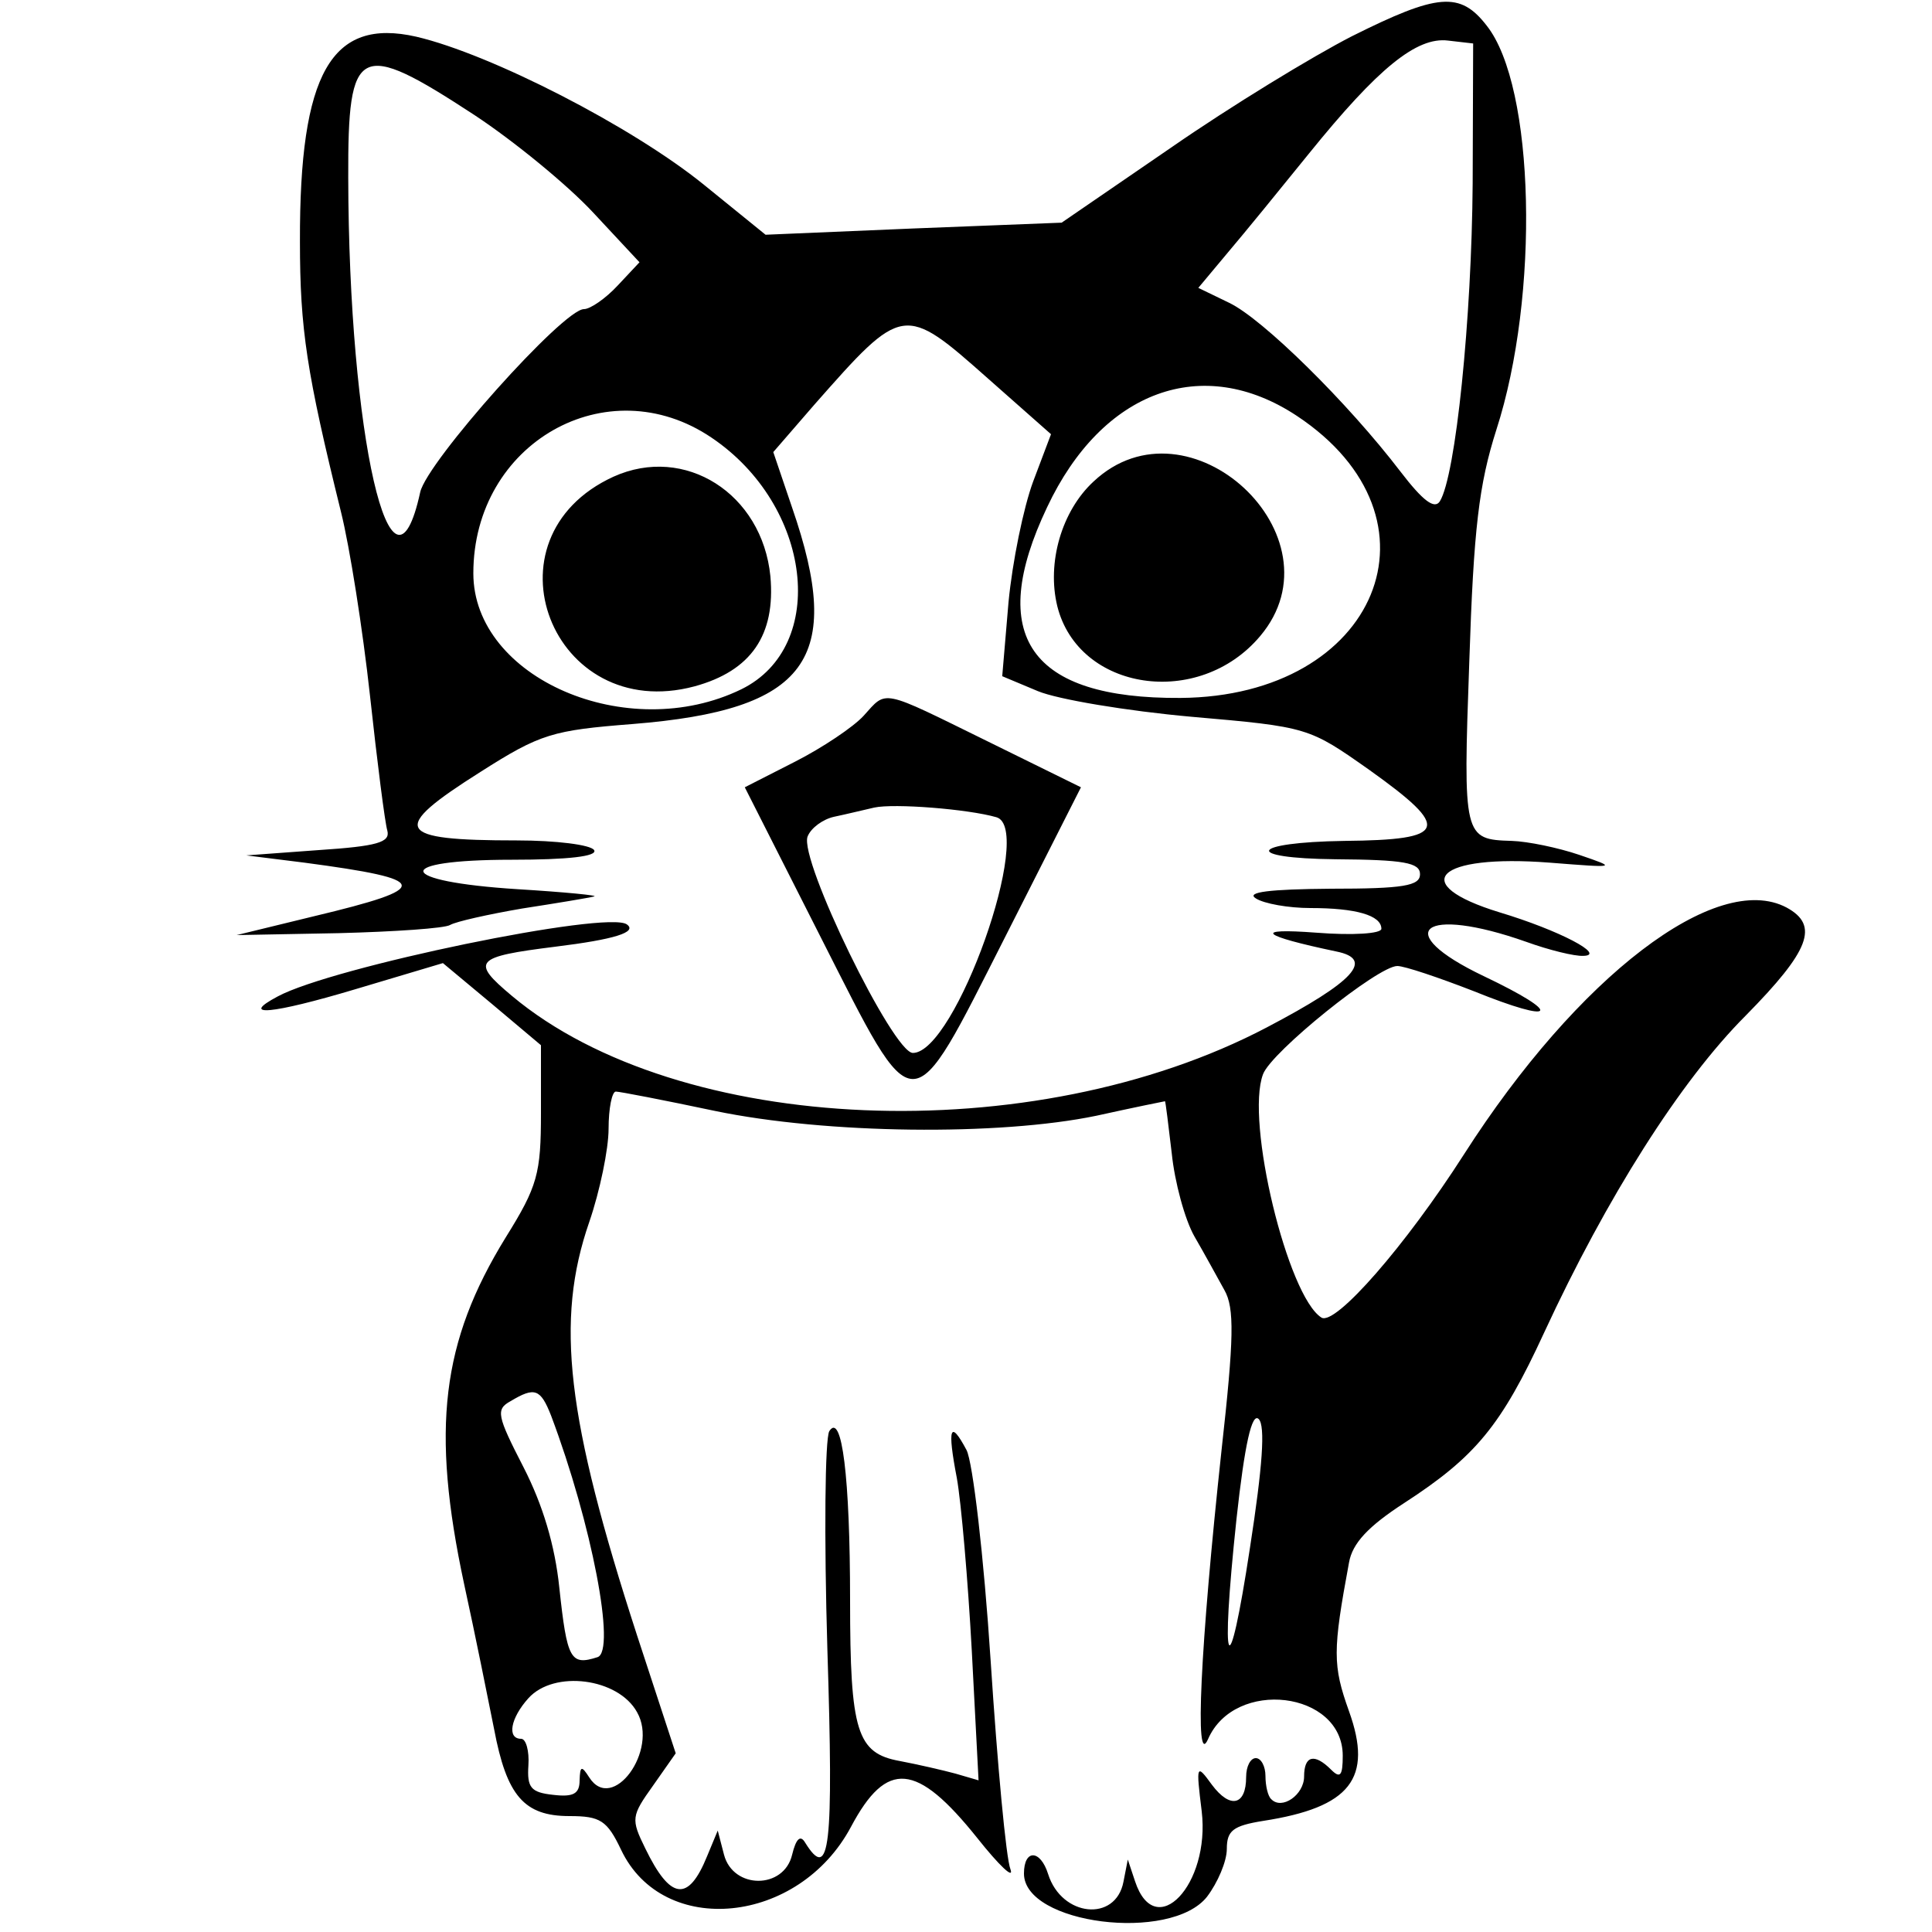
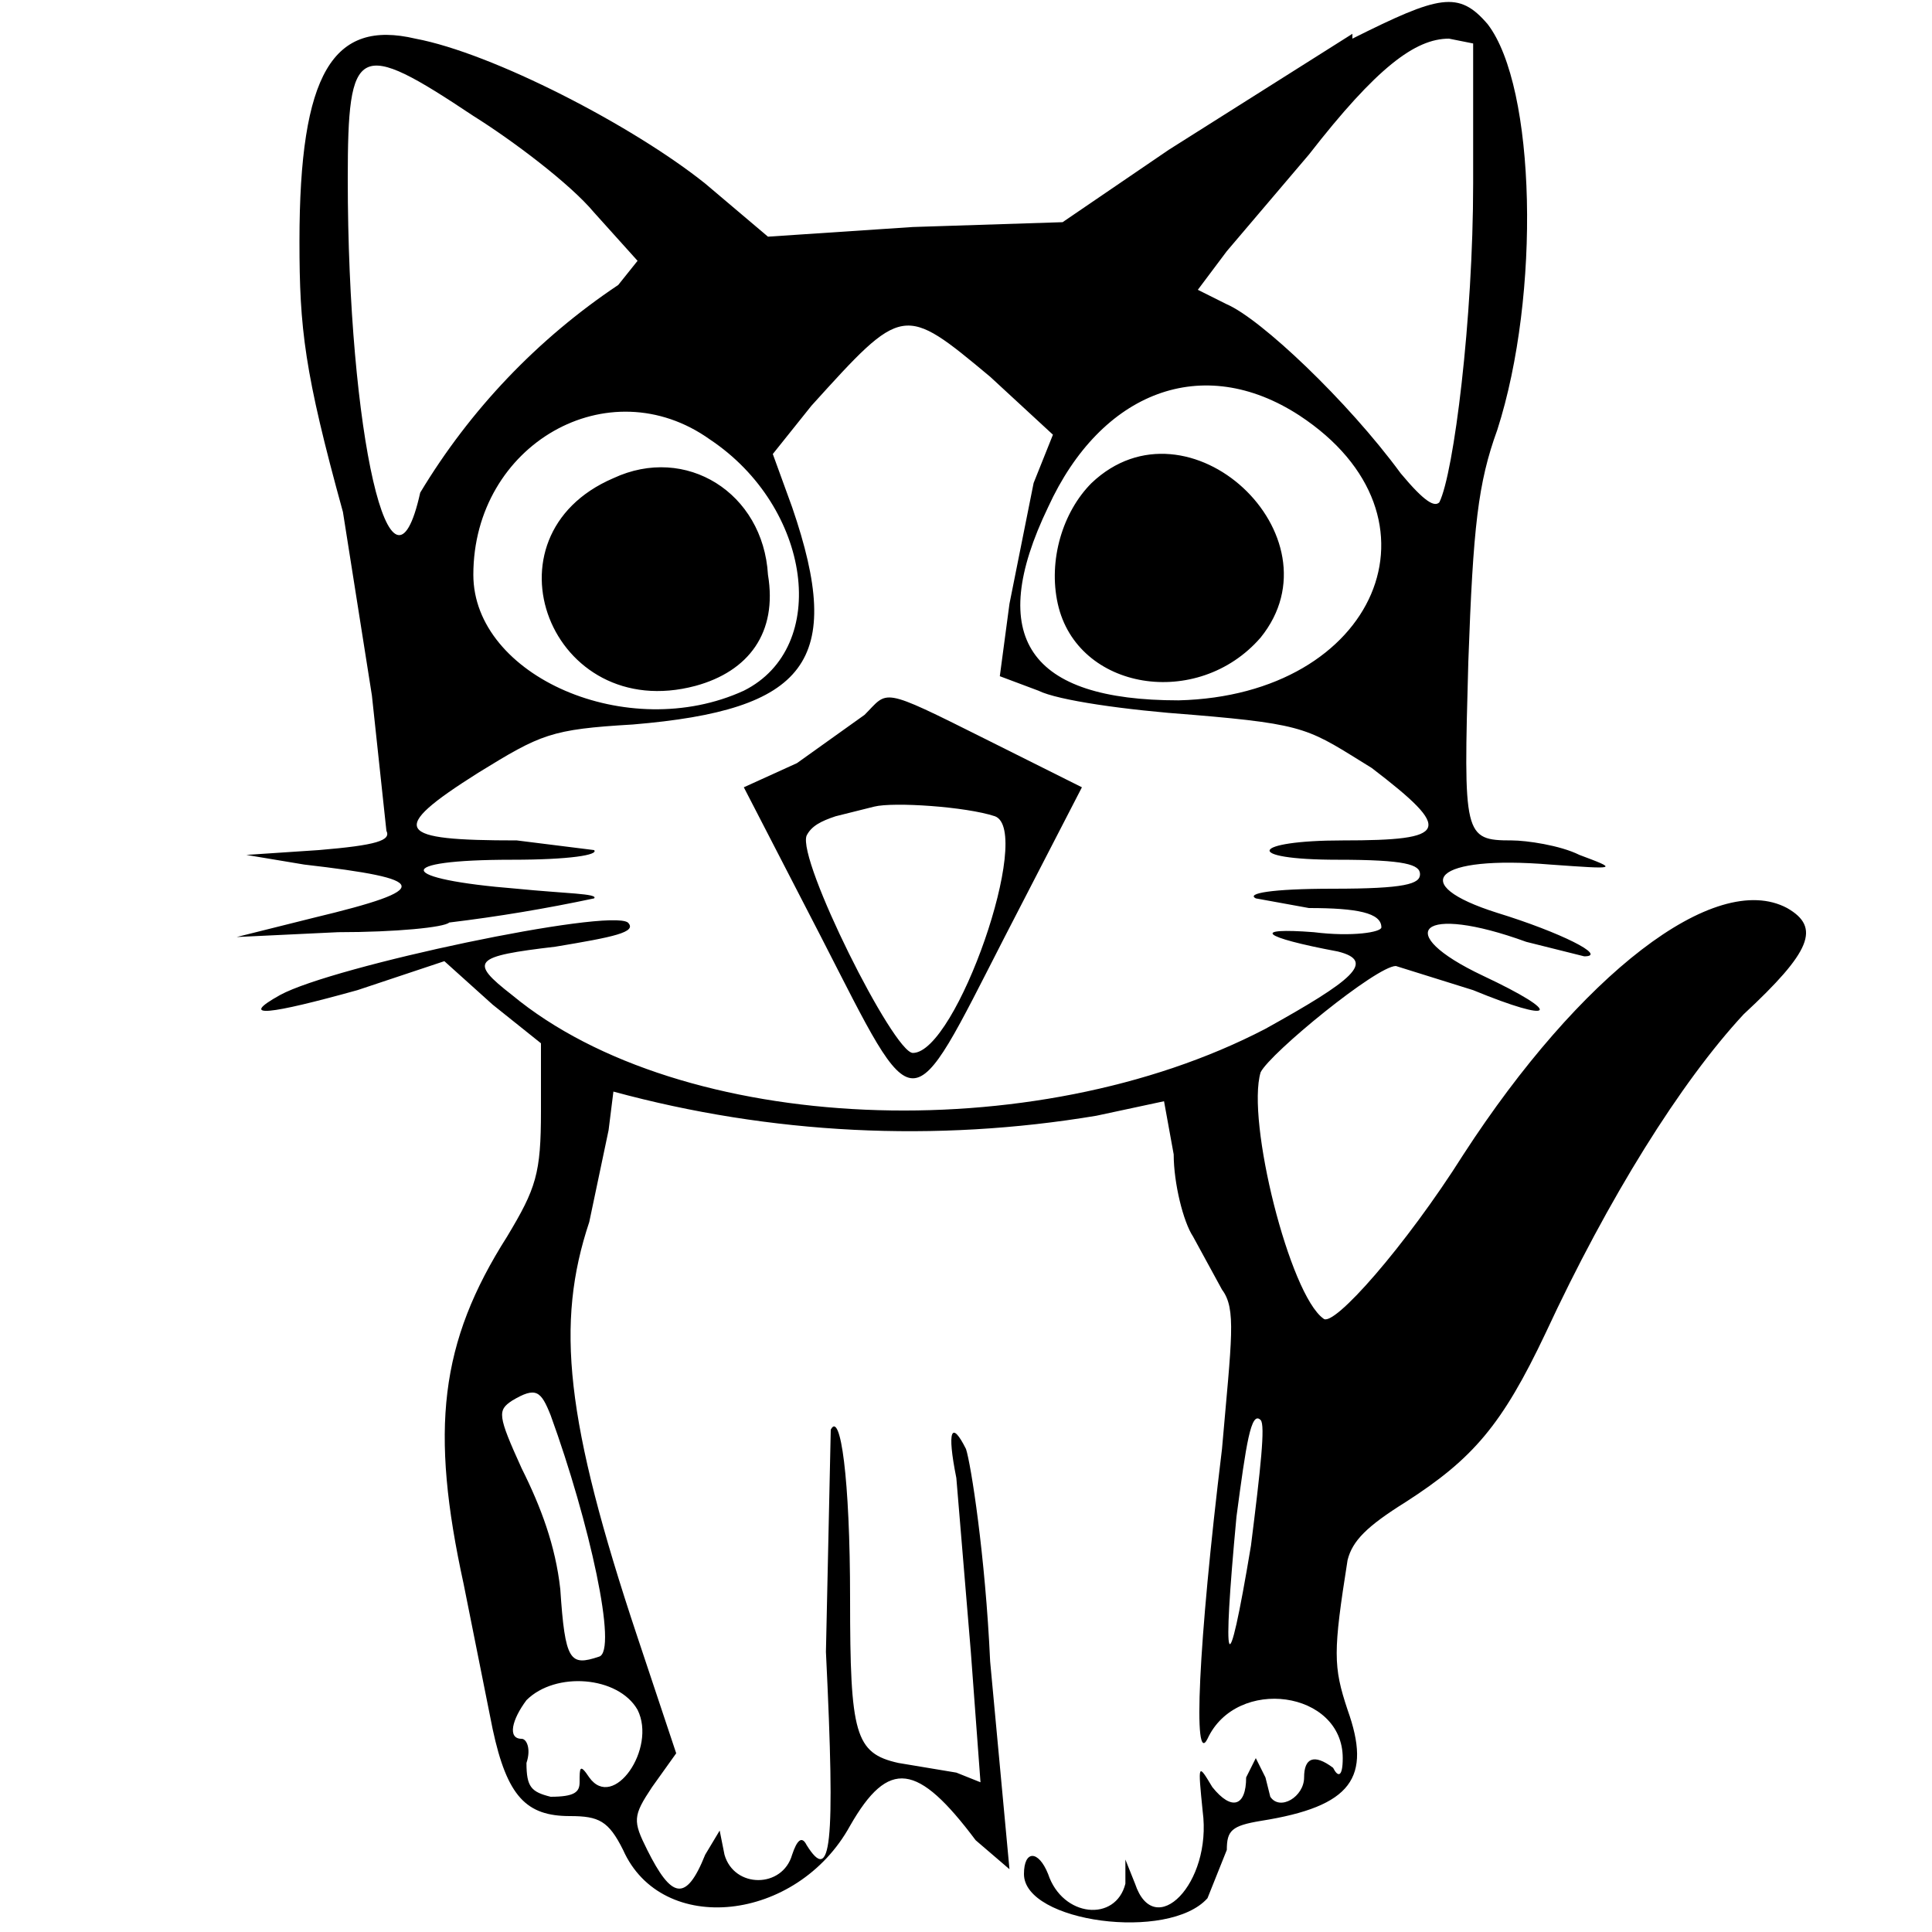
<svg xmlns="http://www.w3.org/2000/svg" viewBox="0 0 400 400" height="400" width="400">
-   <path d="M279.9 7.5c17.8-8.9 22.4-9.3 27.9-2.2 10 12.6 11 55.9 2 83.7-3.6 11.3-4.7 20.4-5.6 48-1.3 36.4-1.2 36.8 8.8 37.1 3.3.1 9.6 1.4 14 2.9 7.9 2.7 7.8 2.7-6.2 1.6-23.4-1.8-29.6 4.4-10.3 10.3 12.3 3.7 22.2 8.9 17.3 9-1.8.1-7.1-1.2-11.8-2.9-21.5-7.6-28.3-2.2-8.8 7.1 16.6 7.9 15.2 10.1-2.1 3.1-7.2-2.8-14.3-5.2-15.8-5.2-4 0-26.1 17.8-27.8 22.4-3.7 9.7 5.1 46 12.1 50.4 2.9 1.7 17.4-14.9 29.5-33.8 23.6-36.9 52.3-58.8 66.8-51.1 6.8 3.7 4.8 8.9-8.5 22.4-13.5 13.5-28.8 37.7-41.7 65.6-8.9 19.3-14.2 25.7-29 35.3-7.4 4.8-10.7 8.3-11.4 12.3-3.4 18.3-3.4 21.3 0 30.8 5 13.9.3 19.9-17.8 22.7-6.2 1-7.5 2-7.5 5.8 0 2.6-1.9 7-4.1 9.9-7.5 9.5-37.9 5.7-37.9-4.8 0-5.1 3.4-5 5 .1 2.8 8.9 14 10 15.6 1.6l.9-4.6 1.5 4.5c4.2 12.7 15.6.7 13.8-14.5-1.2-9.7-1.1-9.9 2.1-5.5 3.8 5.1 7.1 4.3 7.1-1.6 0-2.2.9-3.9 2-3.9s2 1.7 2 3.7.5 4.2 1.2 4.8c2.2 2.3 6.8-.9 6.8-4.7 0-4.3 2.1-4.9 5.6-1.4 1.9 1.9 2.4 1.2 2.4-2.9 0-13.4-22.4-16.1-27.9-3.4-2.8 6.3-1.6-19 2.8-59.8 2.6-23.3 2.7-29.5.6-33.2-1.4-2.5-4.1-7.5-6.2-11.1-2-3.5-4.1-11.3-4.7-17.2-.7-6-1.3-10.8-1.4-10.8-.1 0-6.5 1.3-14.2 3-20.2 4.2-55.9 3.8-79-1-10.4-2.2-19.7-4-20.5-4-.8 0-1.5 3.5-1.5 7.7s-1.8 12.9-4 19.3c-7.1 20.5-4.7 40.6 9.9 85.6l8 24.4-4.7 6.7c-4.5 6.3-4.6 6.9-1.6 13 5.2 10.7 8.9 11.2 12.8 1.6l2.2-5.3 1.3 5c1.9 7.2 12.4 7.2 14.1 0 .8-3.3 1.7-4.2 2.7-2.5 5.1 8.2 5.9 1.2 4.6-40-.7-23.4-.5-43.7.4-45.2 2.6-4 4.3 9.4 4.3 35.1 0 27.1 1.4 31.6 10.3 33.2 3.7.7 8.9 1.9 11.5 2.6l4.8 1.4-1.4-26.8c-.8-14.7-2.2-30.8-3.1-35.8-2-10.4-1.4-12.2 2-5.8 1.3 2.4 3.6 22.1 5 43.6 1.4 21.6 3.2 41 4.1 43.2.8 2.2-2.3-.7-6.9-6.5-12.5-15.6-18.7-16.2-26.1-2.3-10.8 20.3-38.9 23.1-47.6 4.8-2.9-6.1-4.3-7-10.7-7-9.4 0-13-4.2-15.6-18-1.2-6-3.9-19.5-6.2-30-6.9-32.2-4.7-50.2 8.6-71.8 6.6-10.6 7.3-13.2 7.3-25.8v-14l-10.1-8.5-10.2-8.5-18.1 5.4c-17.4 5.2-24.2 5.8-16.1 1.5 11.3-6.1 68.4-17.9 72.3-14.9 2.2 1.6-2.6 3.1-14.8 4.6-16.8 2.1-17.6 3-9 10.2 34.5 28.9 107.8 32 156.3 6.5 18.1-9.5 22.3-14.1 14.4-15.7-15.7-3.3-17.5-4.9-4.2-3.9 7.6.6 13.5.2 13.5-.8 0-2.8-5.3-4.3-14.7-4.3-4.5 0-9.6-.9-11.3-2-2.1-1.3 2.8-1.9 15.5-2 15.1 0 18.5-.6 18.5-3s-3.3-3-17.5-3.1c-19.4-.2-17.8-3.5 1.8-3.8 21.5-.2 22.3-2.5 5.2-14.7-12.5-8.8-12.6-8.9-36.8-11-13.4-1.2-27.7-3.6-31.8-5.3l-7.4-3.1 1.3-15.3c.8-8.4 3.1-19.6 5.1-25l3.7-9.8-12.9-11.4c-17.6-15.6-17.7-15.6-36.2 5.4l-8.4 9.7 3.9 11.5c10.9 31.5 3.2 41.9-33 44.8-16.6 1.3-19.1 2-31.5 9.9-19 12-17.8 14.2 7.5 14.2 8.1 0 15.3.9 16 2 .8 1.3-5.4 2-17 2-25.1 0-24.2 4.5 1.2 6.1 9.8.6 16.9 1.3 15.8 1.5-1.1.3-7.8 1.4-14.9 2.5-7 1.2-13.7 2.7-14.9 3.4-1.1.7-11.5 1.4-23.1 1.7l-21.1.4 16-3.9c24.7-5.9 24.4-7.6-2-11.1l-12-1.5 15-1.1c12.1-.8 14.8-1.6 14.2-4-.5-1.6-2.1-14.2-3.6-28-1.5-13.7-4.2-30.8-6-38-7.1-28.8-8.5-37.8-8.5-56C62 15.1 68.6 3.6 86.2 7.6c15.4 3.6 44.7 18.6 59.6 30.7l12.7 10.3 30.7-1.3 30.6-1.2 22.6-15.5c12.4-8.6 29.3-18.9 37.5-23.1m25 30.5l.1-29-5.2-.6c-6.5-.8-14.5 5.7-28.8 23.4-5.9 7.3-13.4 16.5-16.8 20.5l-6.1 7.3 6.4 3.1c6.9 3.3 24.5 20.6 35.5 35 4.6 6 7 7.8 8.1 6.1 3.3-5.3 6.6-37.9 6.8-65.8M98.2 23.8C74.2 8.1 72 9.2 72.1 36.8c.1 53.5 9 92.1 14.9 65.1 1.4-6.3 29.6-37.9 33.9-37.9 1.3 0 4.5-2.2 7-4.9l4.5-4.8-9.6-10.3c-5.3-5.7-16.4-14.8-24.6-20.2m170.3 62.3c-19.5-12.9-40.3-5.3-51.7 18.9-12.7 26.7-3.6 39.7 27.6 39.5 40.9-.3 56.1-37.2 24.1-58.4m-121.2 4.5C125.7 76 98 91.7 98 118.7c0 21.7 31.9 35.5 55.5 24 18.1-8.9 14.6-38.1-6.2-52.1m79.1 9.1c19.7-18.5 51.9 11.4 34.5 32-12.7 15.1-37.6 11.4-42-6.2-2.2-9 .9-19.7 7.5-25.8m-99.4-1c14.8-6.7 30.8 3.5 32.5 20.6 1.1 12.2-4 19.6-15.7 22.8-29.5 7.9-44.5-30.7-16.8-43.4m51.8 49.5c4.9-5.4 3.3-5.7 25.7 5.3l19.3 9.5-15.7 31c-19.9 39.2-18.3 39.2-38.2 0l-15.7-31 10.4-5.3c5.7-2.9 12.1-7.2 14.2-9.5m27.5 21c-5.9-1.7-21.2-2.9-25.3-2-2.2.5-5.9 1.4-8.3 1.9-2.3.5-4.8 2.3-5.5 4.1-1.8 4.8 17.7 44.8 21.8 44.8 8.8 0 25.3-46.5 17.3-48.8m-92.2 123.9c-2.2-5.6-3.4-6-8.4-3-3.1 1.7-2.8 3 2.7 13.7 4 7.8 6.5 16.2 7.4 24.9 1.6 14.9 2.3 16.2 7.9 14.4 3.9-1.2-1.2-27.7-9.6-50m144.7 27.3c2.6-16.8 3.2-25.2 1.8-26.6-1.4-1.4-2.9 5.1-4.6 20.7-3.4 31.9-1.7 35.5 2.8 5.9m-126.9 34.1c-3.9-7.1-17.2-8.8-22.5-2.9-3.7 4.1-4.5 8.4-1.5 8.4 1 0 1.7 2.5 1.5 5.5-.3 4.6.5 5.6 5.1 6.1 4.2.5 5.5-.2 5.5-3 .1-3 .4-3.1 2-.6 4.8 7.5 14.4-5.6 9.9-13.5" />
+   <path d="M280 8c18-9 22-10 28-3 10 13 11 56 2 84-4 11-5 20-6 48-1 36-1 37 9 37 3 0 10 1 14 3 8 3 8 3-6 2-24-2-30 4-11 10 13 4 23 9 18 9l-12-3c-22-8-28-2-9 7 17 8 15 10-2 3l-16-5c-4 0-26 18-28 22-3 10 6 46 13 51 2 2 17-15 29-34 24-37 52-59 67-51 7 4 5 9-9 22-13 14-28 38-41 66-9 19-15 26-29 35-8 5-11 8-12 12-3 19-3 22 0 31 5 14 1 20-18 23-6 1-7 2-7 6l-4 10c-8 9-38 5-38-5 0-5 3-5 5 0 3 9 14 10 16 2v-5l2 5c4 12 16 0 14-15-1-10-1-10 2-5 4 5 7 4 7-2l2-4 2 4 1 4c2 3 7 0 7-4s2-5 6-2c1 2 2 2 2-2 0-14-22-17-28-4-3 6-2-19 3-60 2-23 3-29 0-33l-6-11c-2-3-4-11-4-17l-2-11-14 3a234 234 0 0 1-100-5l-1 8-4 19c-7 21-5 41 10 86l8 24-5 7c-4 6-4 7-1 13 5 10 8 11 12 1l3-5 1 5c2 7 12 7 14 0 1-3 2-4 3-2 5 8 6 1 4-40l1-46c2-4 4 10 4 35 0 28 1 32 10 34l12 2 5 2-2-27-3-36c-2-10-1-12 2-6 1 3 4 22 5 44l4 43-7-6c-12-16-18-17-26-3-11 20-39 23-47 5-3-6-5-7-11-7-9 0-13-4-16-18l-6-30c-7-32-5-50 9-72 6-10 7-13 7-26v-14l-10-8-10-9-18 6c-18 5-25 6-16 1 11-6 68-18 72-15 2 2-3 3-15 5-17 2-18 3-9 10 35 29 108 32 156 7 18-10 23-14 15-16-16-3-18-5-5-4 8 1 14 0 14-1 0-3-5-4-15-4l-11-2c-2-1 3-2 16-2 15 0 18-1 18-3s-3-3-17-3c-20 0-18-4 1-4 22 0 23-2 6-15-13-8-13-9-37-11-14-1-28-3-32-5l-8-3 2-15 5-25 4-10-13-12c-18-15-18-15-37 6l-8 10 4 11c11 32 3 42-33 45-17 1-19 2-32 10-19 12-17 14 8 14l16 2c1 1-5 2-17 2-25 0-24 4 1 6 10 1 17 1 16 2a340 340 0 0 1-30 5c-1 1-11 2-23 2l-21 1 16-4c25-6 24-8-2-11l-12-2 15-1c12-1 15-2 14-4l-3-28-6-38c-8-29-9-38-9-56 0-35 7-46 24-42 16 3 45 18 60 30l13 11 30-2 31-1 22-15 38-24m25 31V9l-5-1c-7 0-15 6-29 24l-17 20-6 8 6 3c7 3 25 20 36 35 5 6 7 7 8 6 3-6 7-38 7-66M98 24C74 8 72 9 72 37c0 53 9 92 15 65a136 136 0 0 1 41-43l4-5-9-10c-5-6-17-15-25-20m171 62c-20-13-41-5-52 19-13 27-4 40 27 40 41-1 57-38 25-59m-122 5c-21-15-49 1-49 28 0 21 32 35 56 24 18-9 14-38-7-52m79 9c20-19 52 11 35 32-13 15-38 11-42-7-2-9 1-19 7-25m-99-1c15-7 31 3 32 20 2 12-4 20-15 23-30 8-45-31-17-43m52 49c5-5 3-6 25 5l20 10-16 31c-20 39-18 39-38 0l-16-31 11-5 14-10m27 21c-6-2-21-3-25-2l-8 2c-3 1-5 2-6 4-2 5 18 45 22 45 9 0 25-46 17-49m-92 124c-2-5-3-6-8-3-3 2-3 3 2 14 4 8 7 16 8 25 1 15 2 16 8 14 4-1-2-28-10-50m145 27c2-16 3-25 2-26-2-2-3 5-5 20-3 32-2 36 3 6m-127 34c-4-7-17-8-23-2-3 4-4 8-1 8 1 0 2 2 1 5 0 5 1 6 5 7 5 0 6-1 6-3 0-3 0-4 2-1 5 7 14-6 10-14" />
</svg>
